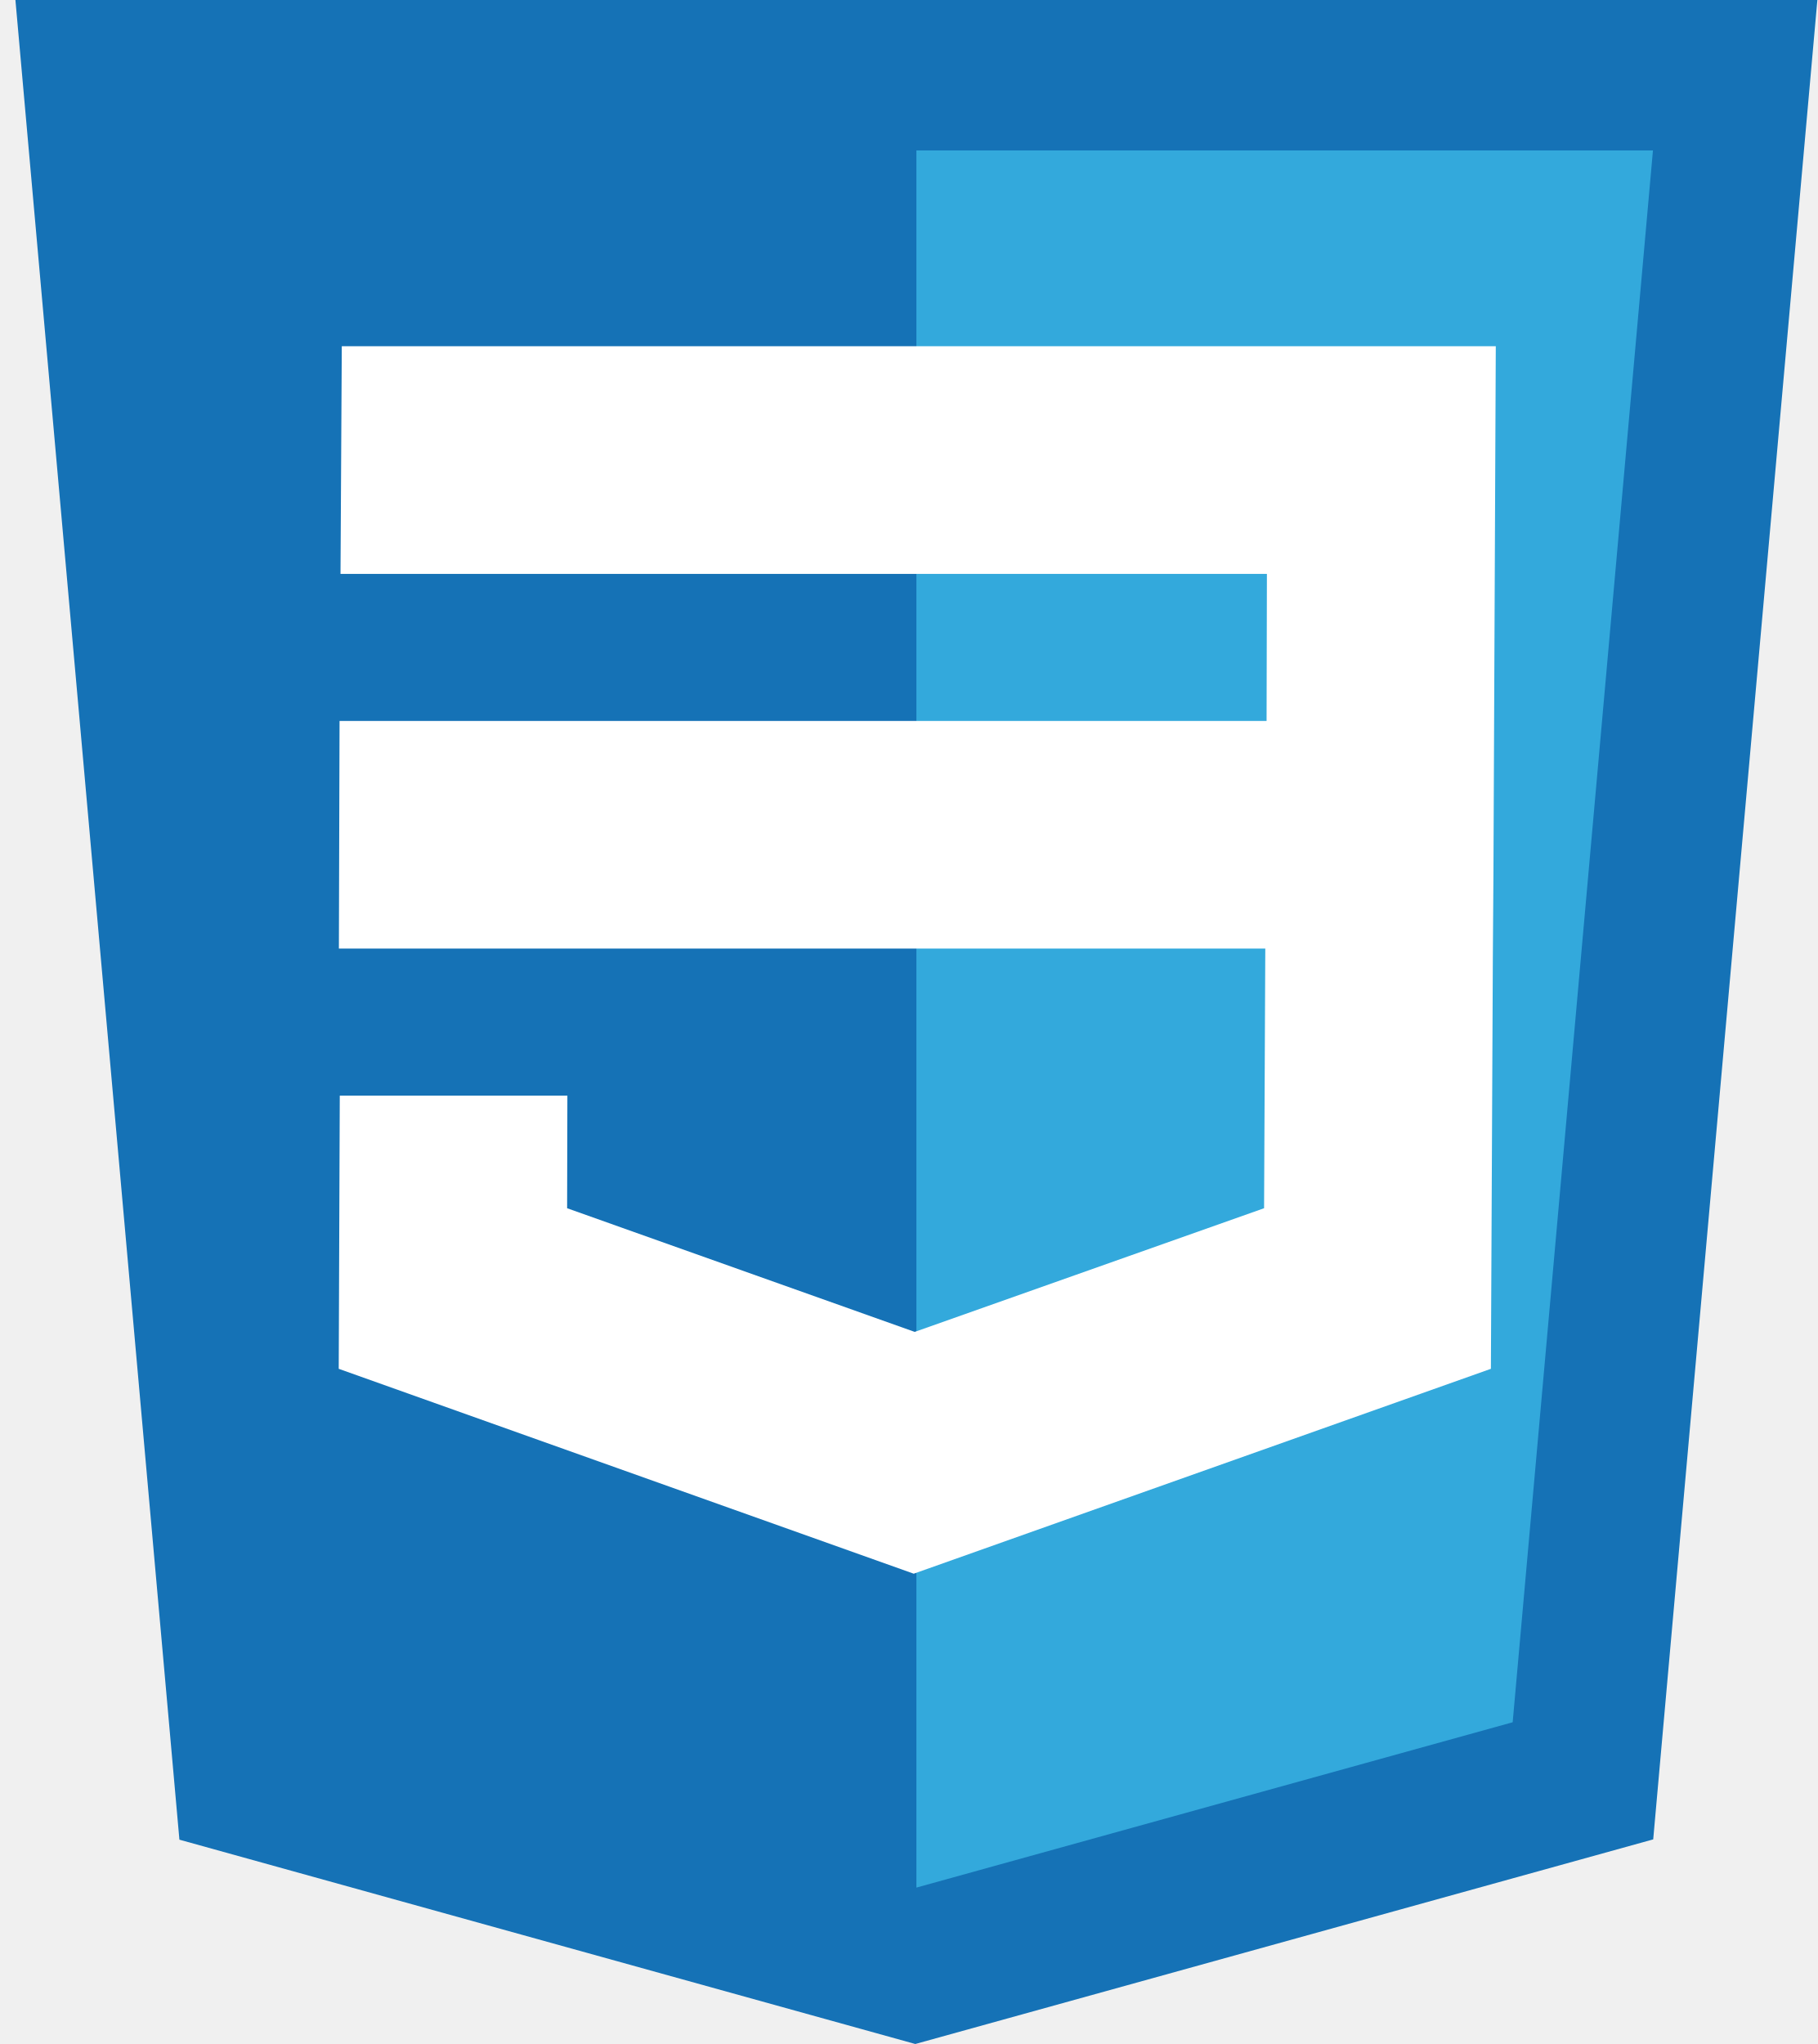
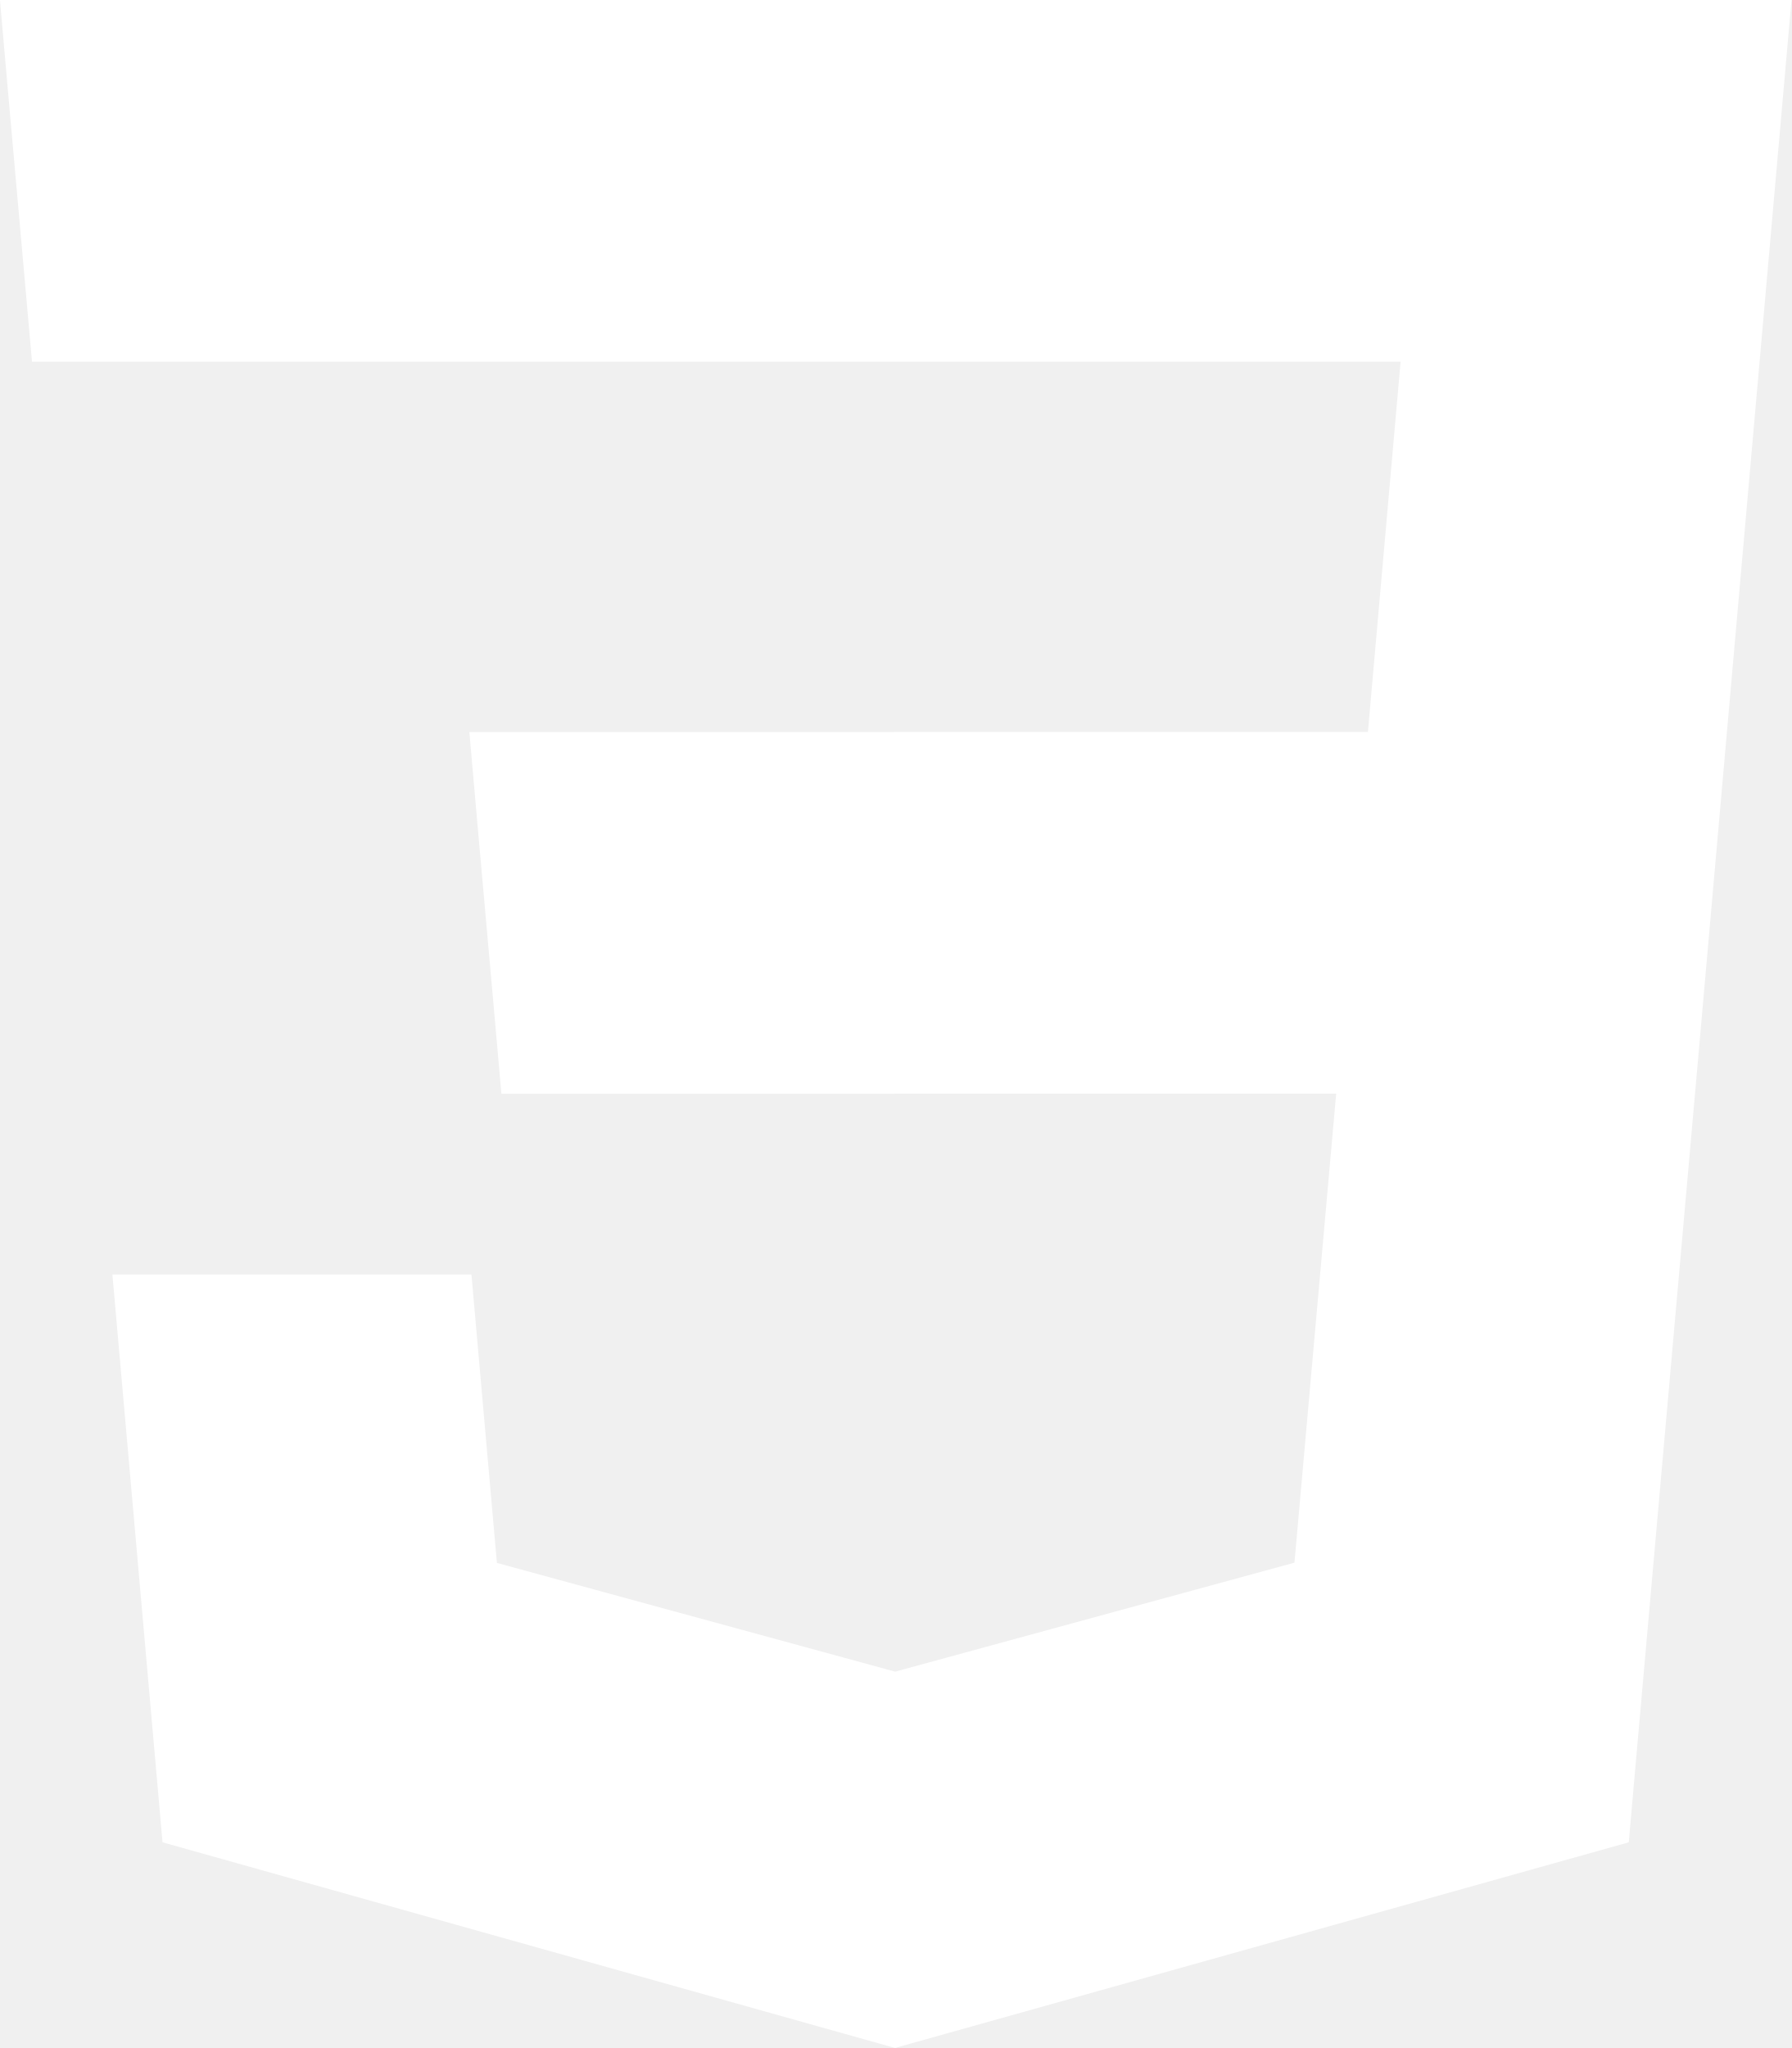
- <svg xmlns="http://www.w3.org/2000/svg" version="1.1" id="Layer_1" x="0px" y="0px" width="437.29px" height="491.728px" viewBox="85.5 210.272 437.29 491.728" enable-background="new 85.5 210.272 437.29 491.728" xml:space="preserve">
-   <polygon fill="#1572B6" points="128.668,652.845 89.21,210.272 522.79,210.272 483.29,652.775 305.735,702 " />
-   <polygon fill="#33A9DC" points="306,664.375 449.474,624.599 483.229,246.459 306,246.459 " />
-   <path fill="#FFFFFF" d="M167.739,293.569l-0.308,54.766H390.34l-0.08,35.375H167.203l-0.161,54.766h222.909l-0.293,62.462  l-84.061,29.75l-83.639-29.75l0.063-27.087h-54.765l-0.251,65.719l138.353,49.289l138.877-49.289l0.467-98.873l0.141-19.834  l0.568-127.292L167.739,293.569L167.739,293.569z" />
+ <svg xmlns="http://www.w3.org/2000/svg" width="42px" height="48px">
+   <path fill-rule="evenodd" fill="rgb(255, 255, 255)" d="M41.998,-0.000 L21.002,-0.000 L20.973,-0.000 L-0.001,-0.000 L0.199,2.274 L0.581,6.571 L0.750,8.477 L0.776,8.477 L20.973,8.477 L21.002,8.477 L32.834,8.477 L32.068,17.156 L20.973,17.156 L20.973,17.157 L11.003,17.157 L11.203,19.431 L11.586,23.729 L11.754,25.634 L11.780,25.634 L20.973,25.634 L20.973,25.632 L31.324,25.632 L30.346,36.625 L20.994,39.177 L20.994,39.178 L20.987,39.180 L11.649,36.631 L11.052,29.871 L6.514,29.871 L2.635,29.871 L3.810,43.179 L20.985,48.000 L21.023,47.989 L21.023,47.987 L38.183,43.179 L38.309,41.748 L39.736,25.632 L39.736,25.632 L39.741,25.581 L39.768,25.273 L39.768,25.273 L41.797,2.274 L41.998,-0.000 Z" />
</svg>
